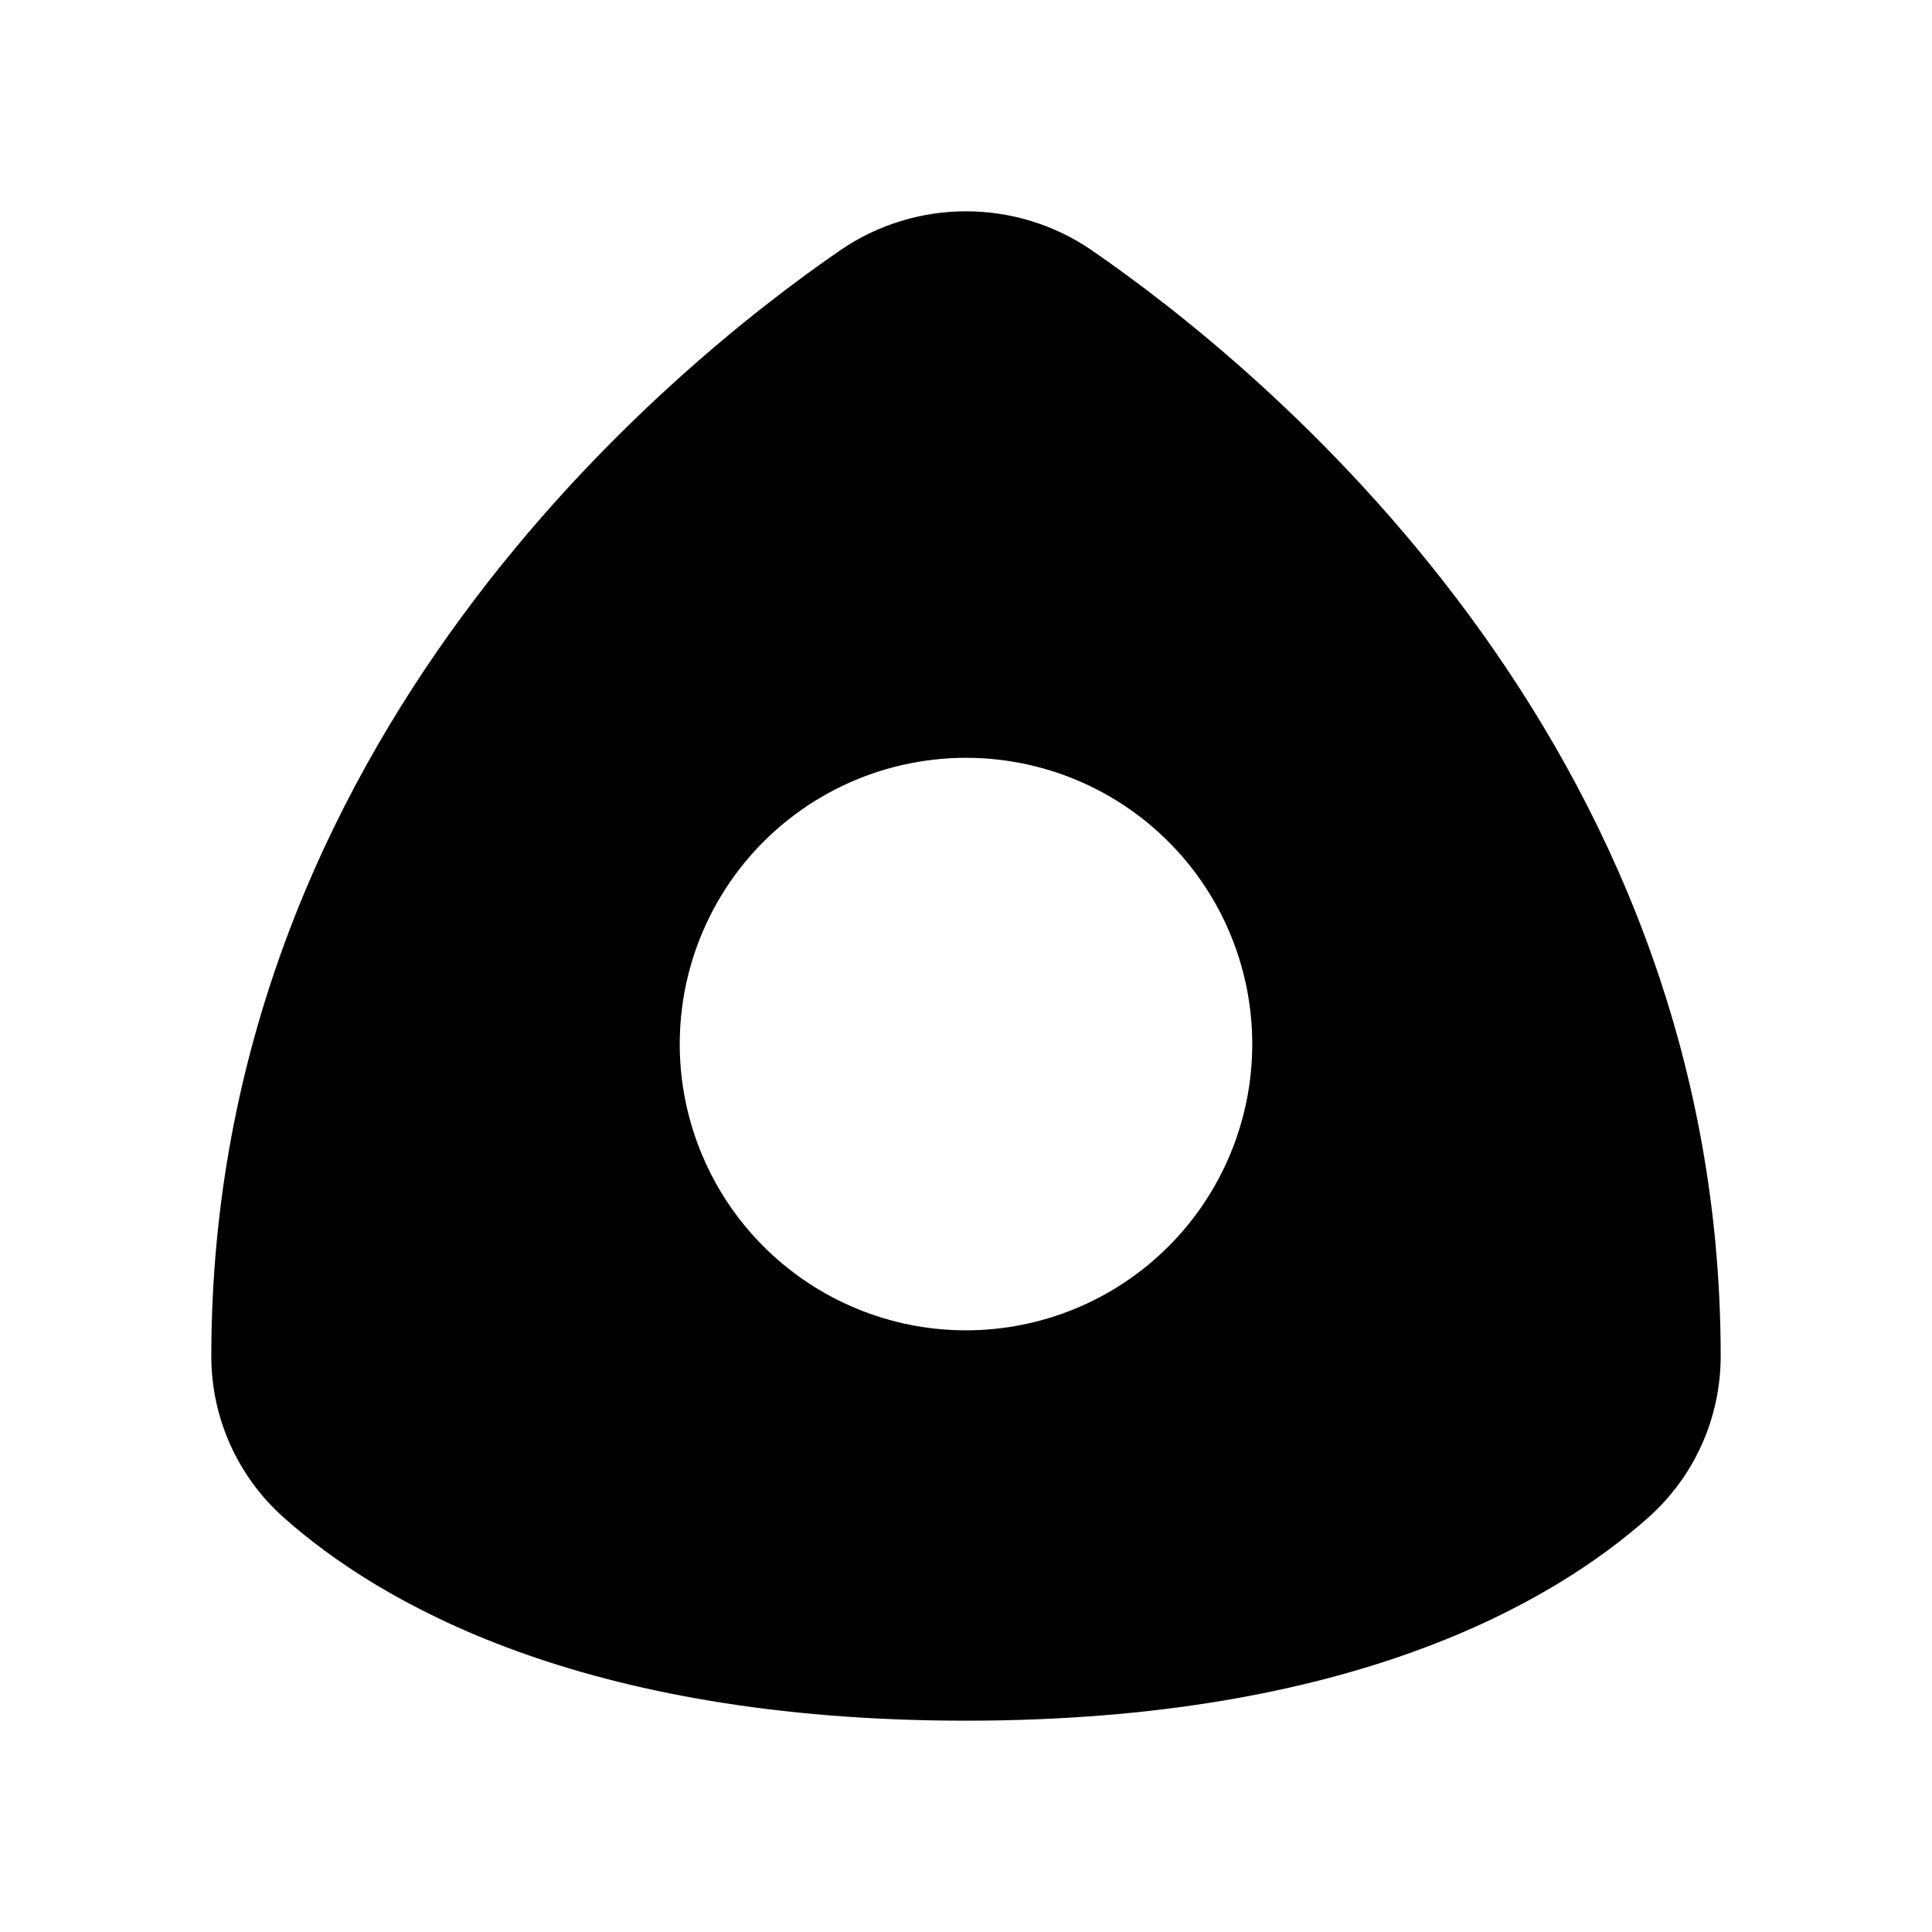
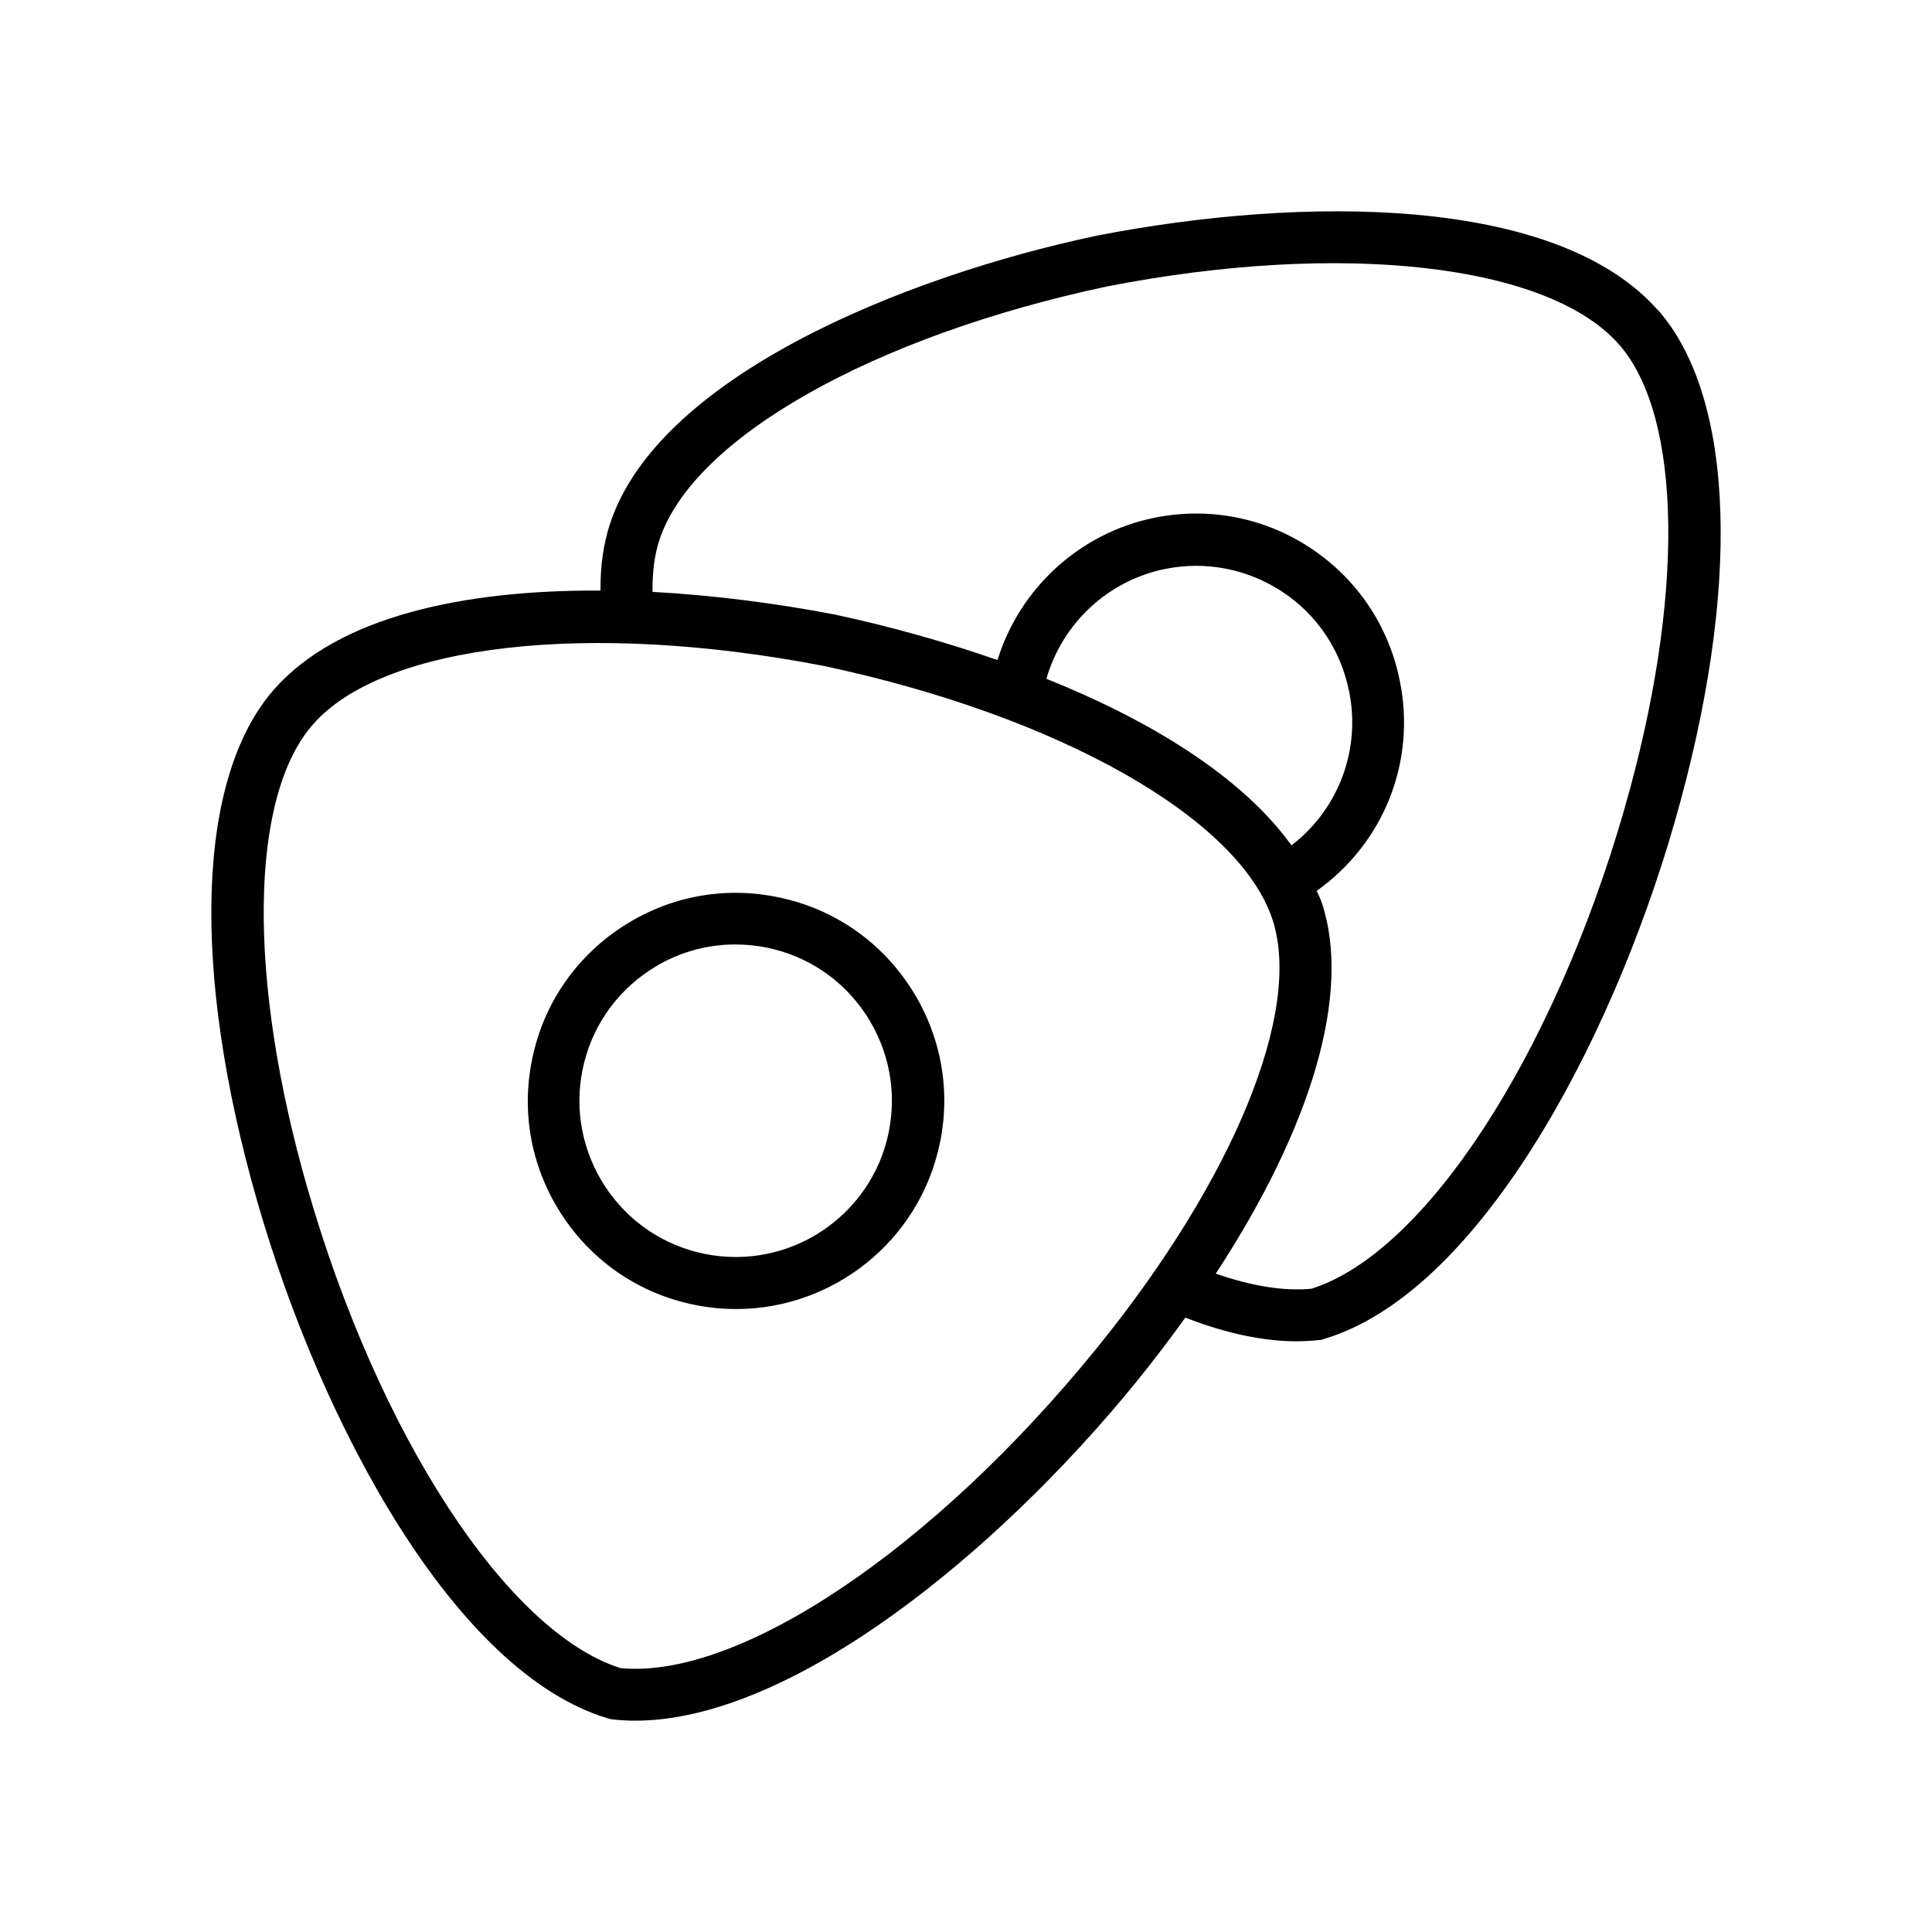
<svg xmlns="http://www.w3.org/2000/svg" viewBox="0 0 256 256" fill="none">
-   <path d="M144.617 33.13a29.475 29.475 0 00-33.234 0C89.113 48.45 28 97.943 28 179.725a28.588 28.588 0 009.625 21.385C50.228 212.308 76.99 228 128 228s77.772-15.692 90.375-26.891A28.585 28.585 0 00228 179.724c0-81.782-61.113-131.273-83.383-146.593zM128 176.277a37.928 37.928 0 01-35.044-23.416 37.929 37.929 0 0127.644-51.717 37.928 37.928 0 0145.331 37.202 37.927 37.927 0 01-11.11 26.821A37.927 37.927 0 01128 176.276z" fill="currentColor" />
+   <path d="M219.696 41.12c-13.478-15.31-47.191-15.172-74.354-9.896-25.75 5.448-58.084 18.722-64.496 38.135-.896 2.689-1.31 5.689-1.275 8.895-17.994-.103-34.713 3.38-43.261 13.103-10.238 11.654-11.066 37.031-2.207 67.89 8.55 29.722 26.233 62.409 46.433 68.443.207.069.38.103.586.138 1 .103 2 .172 3.034.172 20.682 0 47.914-22.136 66.494-44.996a187.517 187.517 0 006.412-8.413c5.308 2.069 10.272 3.137 14.753 3.137a29.11 29.11 0 003.034-.172c.207 0 .414-.069.586-.138 20.2-5.999 37.884-38.652 46.432-68.373 8.894-30.894 8.067-56.306-2.171-67.96v.035zm-74.389 137.539c-21.51 26.515-47.329 43.893-63.082 42.376-15.03-4.758-32.058-30.825-41.503-63.65-7.963-27.721-7.687-51.823.758-61.408 9.342-10.654 36.609-13.758 67.736-7.724 31.093 6.62 54.947 20.137 59.394 33.584 3.998 12.137-5.137 34.445-23.303 56.822zm25.819-66.649c-6.584-9.137-18.718-16.55-32.472-22.067 2.103-7.31 8.101-12.999 15.719-14.55 5.412-1.104 10.927 0 15.512 3 4.619 3.033 7.756 7.723 8.859 13.136a20.49 20.49 0 01-7.618 20.481zm44.123-4.827c-9.445 32.79-26.439 58.822-41.469 63.581-3.654.344-7.928-.345-12.685-2 12.754-19.481 17.994-37.204 14.064-49.099-.172-.552-.448-1.069-.689-1.621 8.824-6.275 13.237-17.068 10.996-27.894-1.448-7.207-5.653-13.447-11.789-17.516-6.136-4.069-13.478-5.482-20.683-4.034-9.927 2-17.89 9.378-20.82 18.86a181.981 181.981 0 00-21.579-6.034c-7.722-1.482-15.96-2.551-24.13-3-.034-2.55.241-4.895.93-6.93 4.448-13.481 28.336-26.963 59.326-33.549 31.161-6.068 58.428-2.965 67.804 7.69 8.446 9.62 8.721 33.755.724 61.511v.035z" fill="currentColor" />
+   <path d="M103.011 118.871c-7.204-1.482-14.581-.034-20.717 4.035-6.136 4.068-10.341 10.275-11.79 17.481-1.481 7.206-.034 14.585 4.034 20.722 4.068 6.138 10.272 10.344 17.511 11.792 1.862.38 3.689.552 5.516.552 12.823 0 24.336-9.034 26.991-22.067 1.482-7.206.034-14.585-4.034-20.722-4.067-6.138-10.272-10.344-17.511-11.793zm14.754 31.136c-2.275 11.171-13.203 18.412-24.406 16.136-5.412-1.103-10.065-4.241-13.133-8.861-3.034-4.62-4.137-10.137-3.034-15.55 1.103-5.414 4.24-10.069 8.86-13.137a20.414 20.414 0 0111.375-3.448c1.379 0 2.792.138 4.171.414 5.412 1.103 10.065 4.241 13.133 8.861 3.034 4.62 4.137 10.137 3.034 15.55v.035z" fill="currentColor" />
</svg>
